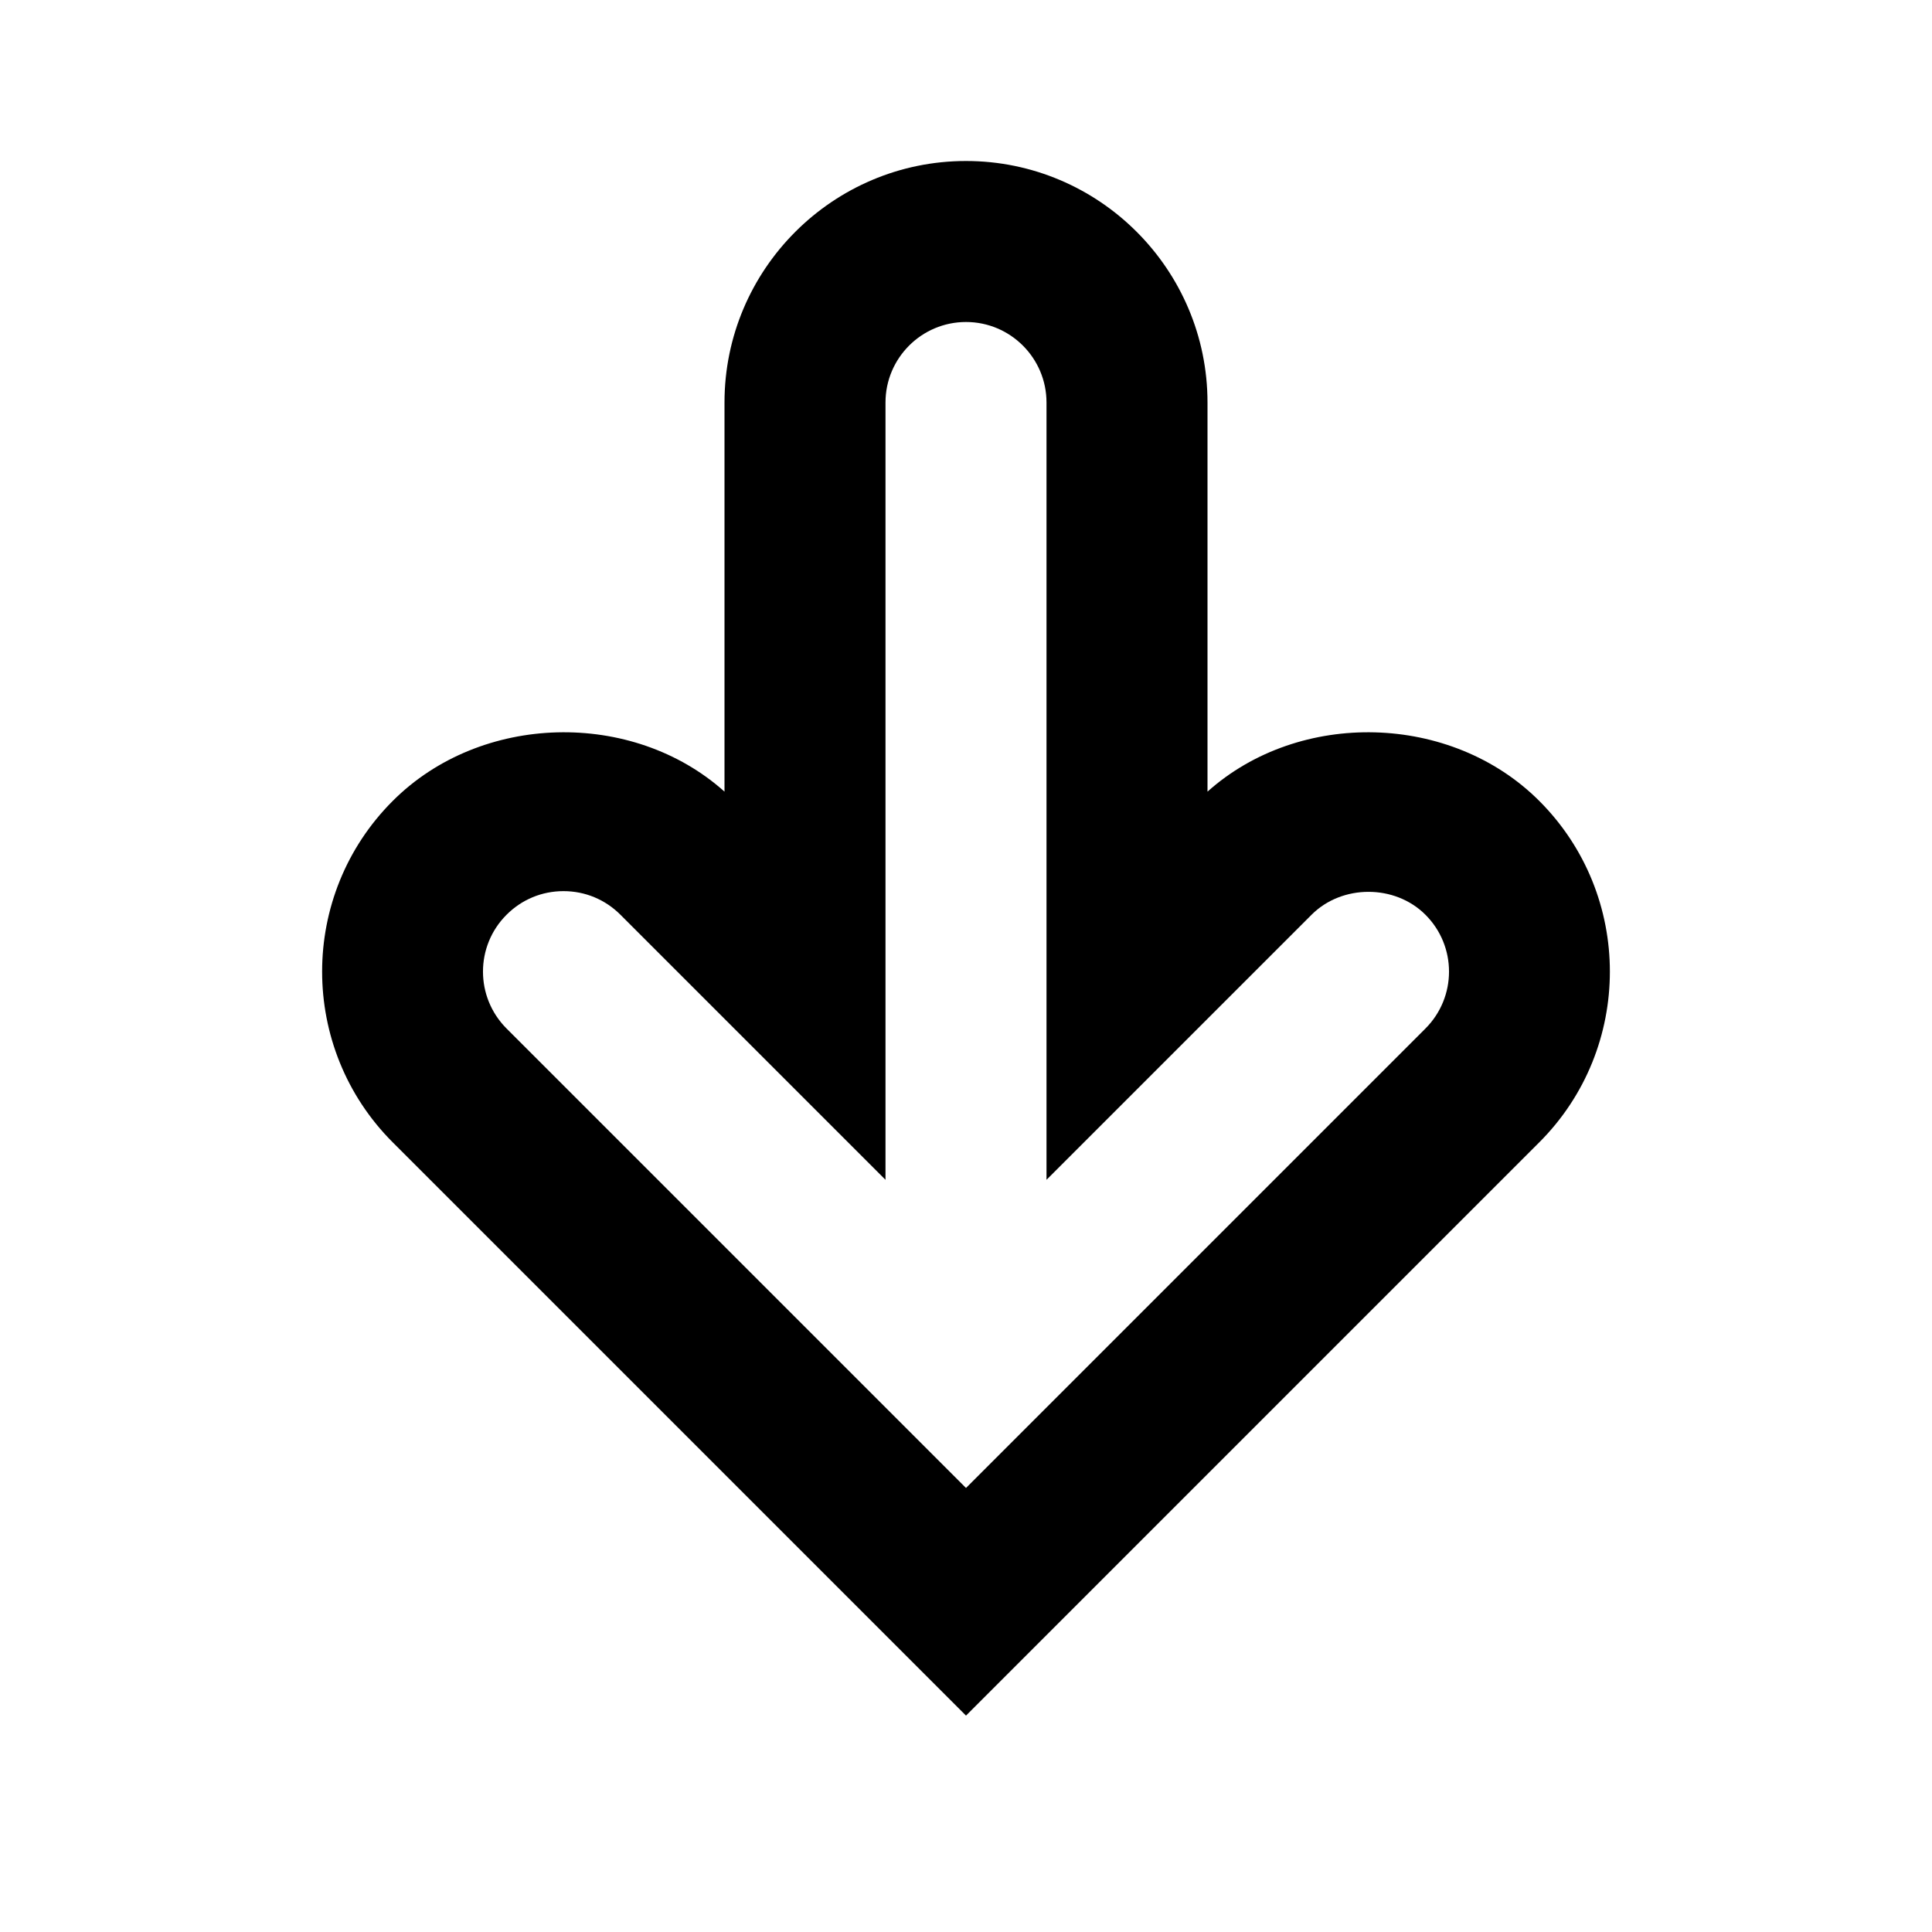
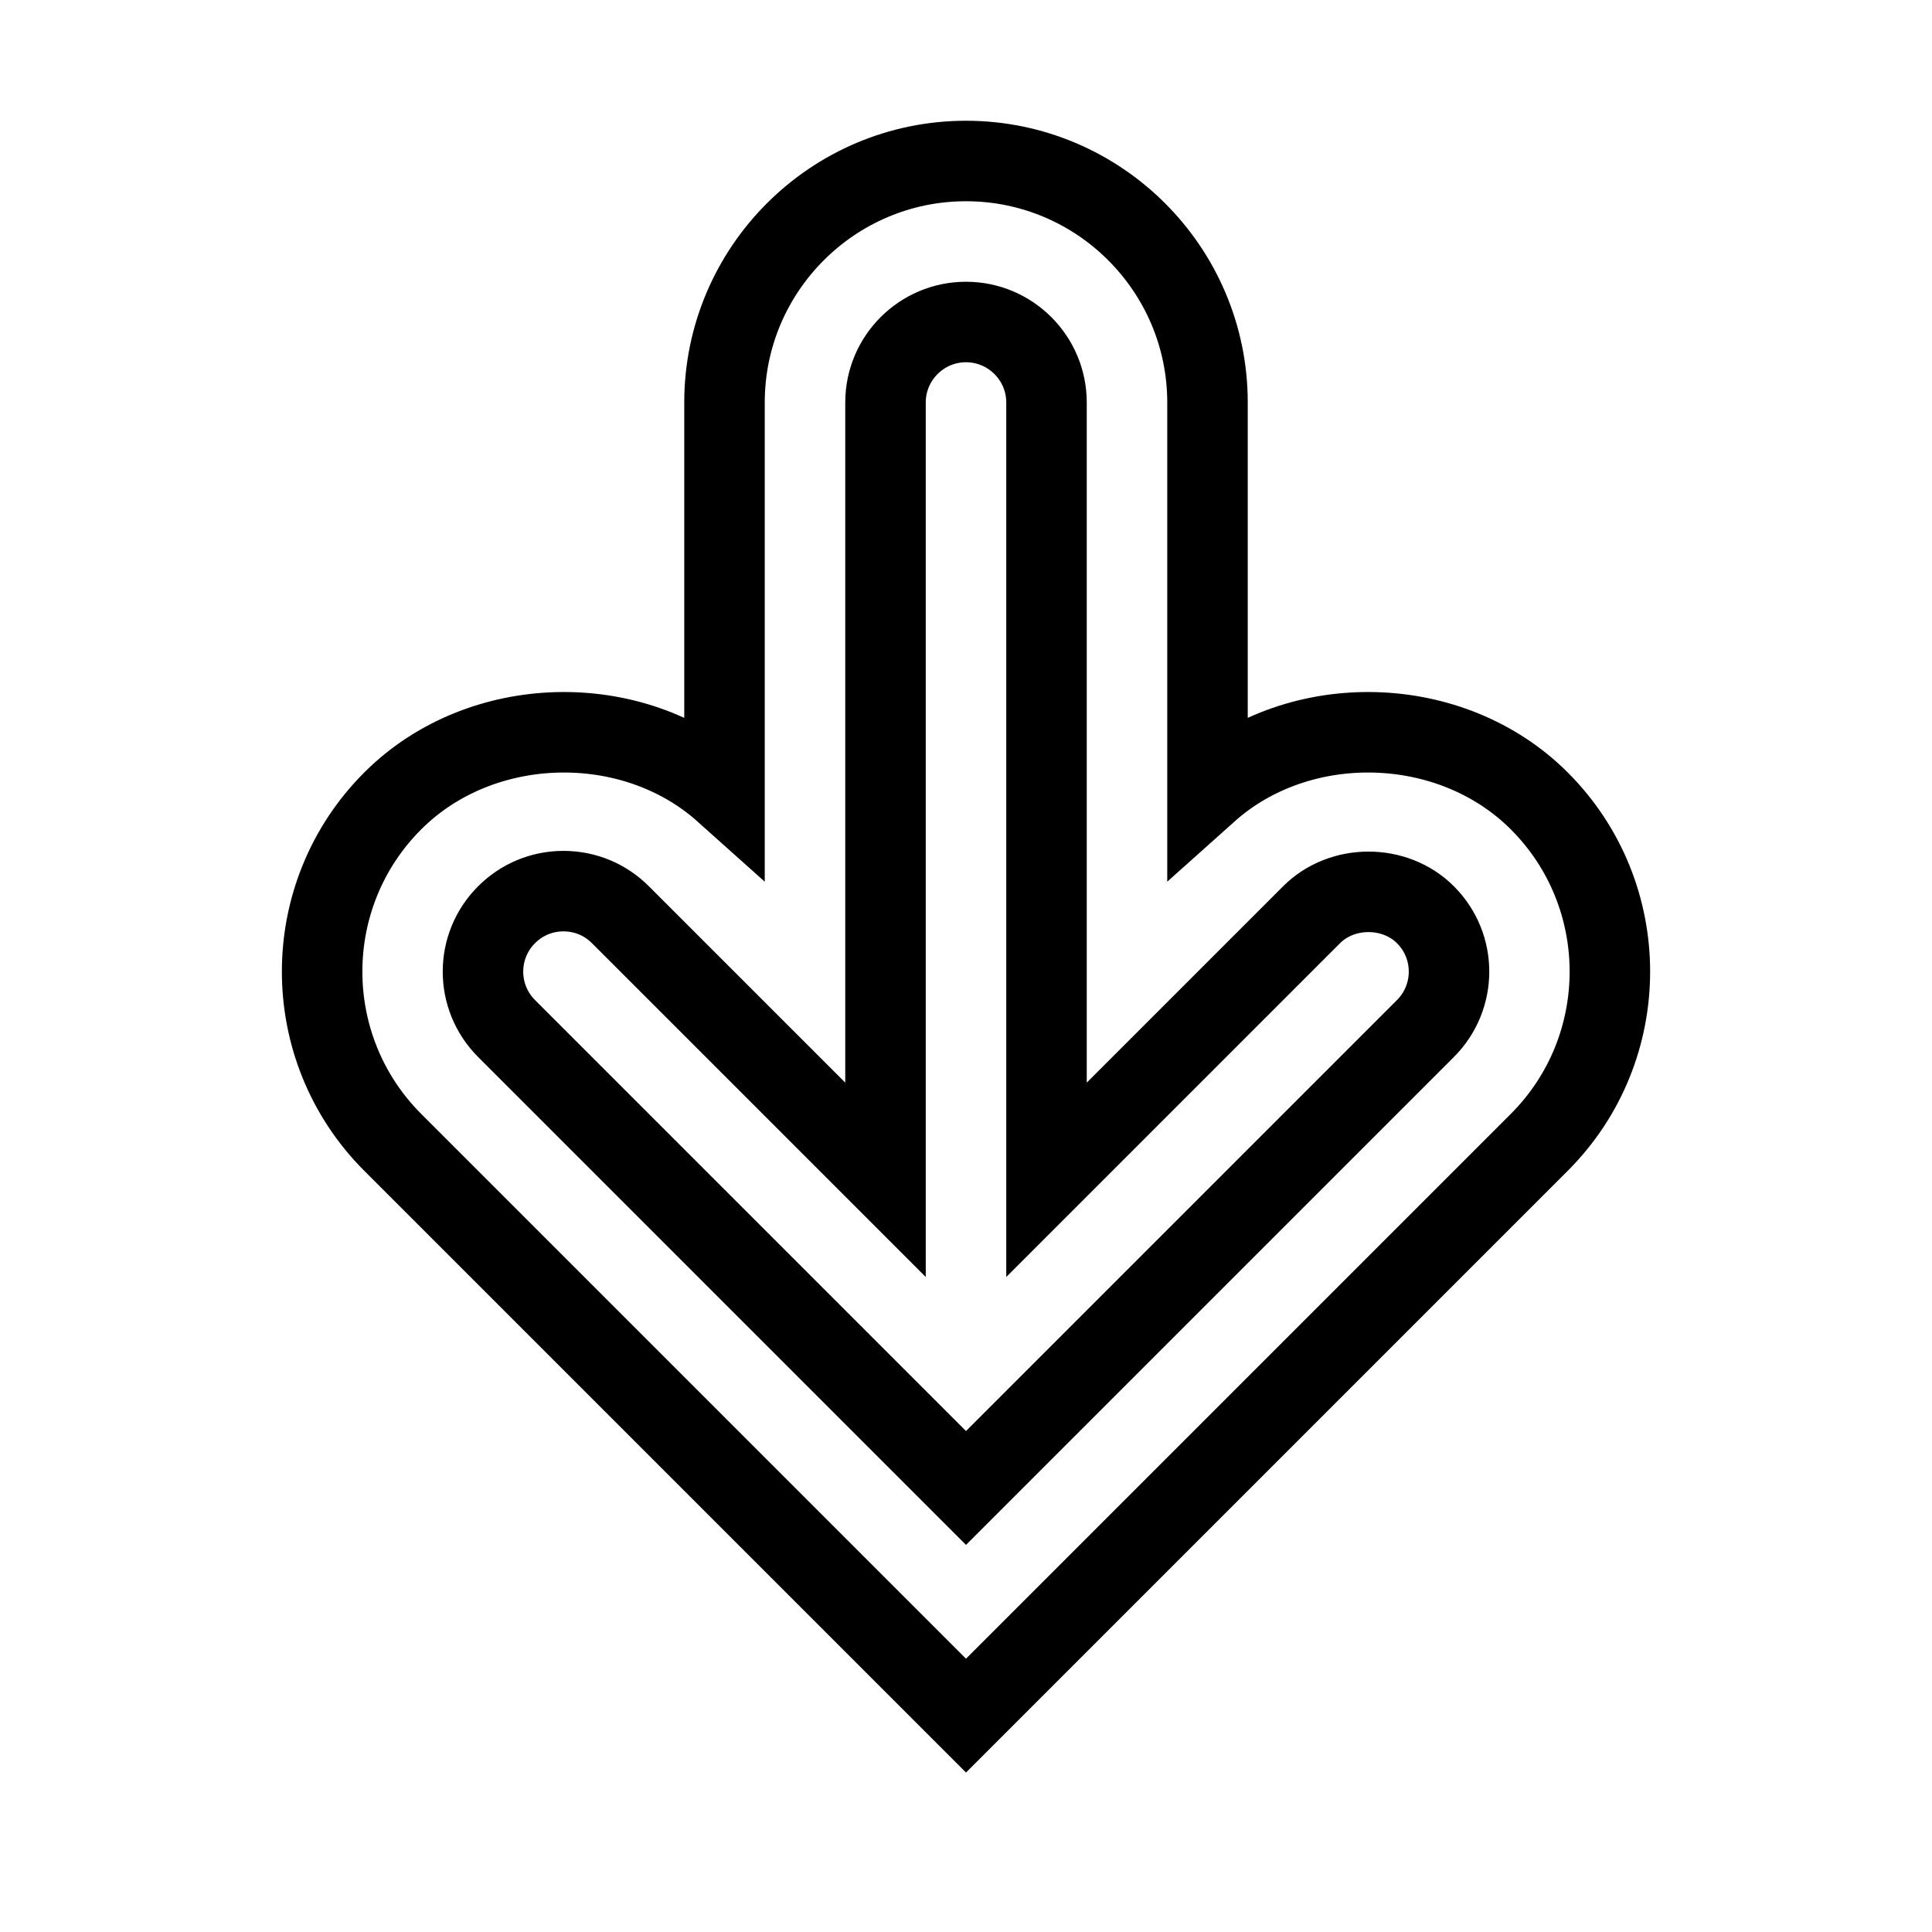
- <svg xmlns="http://www.w3.org/2000/svg" version="1.2" baseProfile="tiny" viewBox="0 0 24 24" fill="currentColor">
+ <svg xmlns="http://www.w3.org/2000/svg" version="1.2" baseProfile="tiny" viewBox="0 0 24 24" fill="none" stroke="currentColor">
  <path d="M12 21.312l-7.121-7.121c-1.17-1.17-1.17-3.073 0-4.242 1.094-1.094 2.978-1.138 4.121-.115v-4.834c0-1.654 1.346-3 3-3s3 1.346 3 3v4.834c1.143-1.023 3.027-.979 4.121.115 1.17 1.169 1.17 3.072 0 4.242l-7.121 7.121zm-5-10.242c-.268 0-.518.104-.707.293-.391.39-.391 1.023 0 1.414l5.707 5.707 5.707-5.707c.391-.391.391-1.024 0-1.414-.379-.379-1.035-.379-1.414 0l-3.293 3.293v-9.656c0-.551-.448-1-1-1s-1 .449-1 1v9.656l-3.293-3.293c-.189-.189-.439-.293-.707-.293z" />
</svg>
